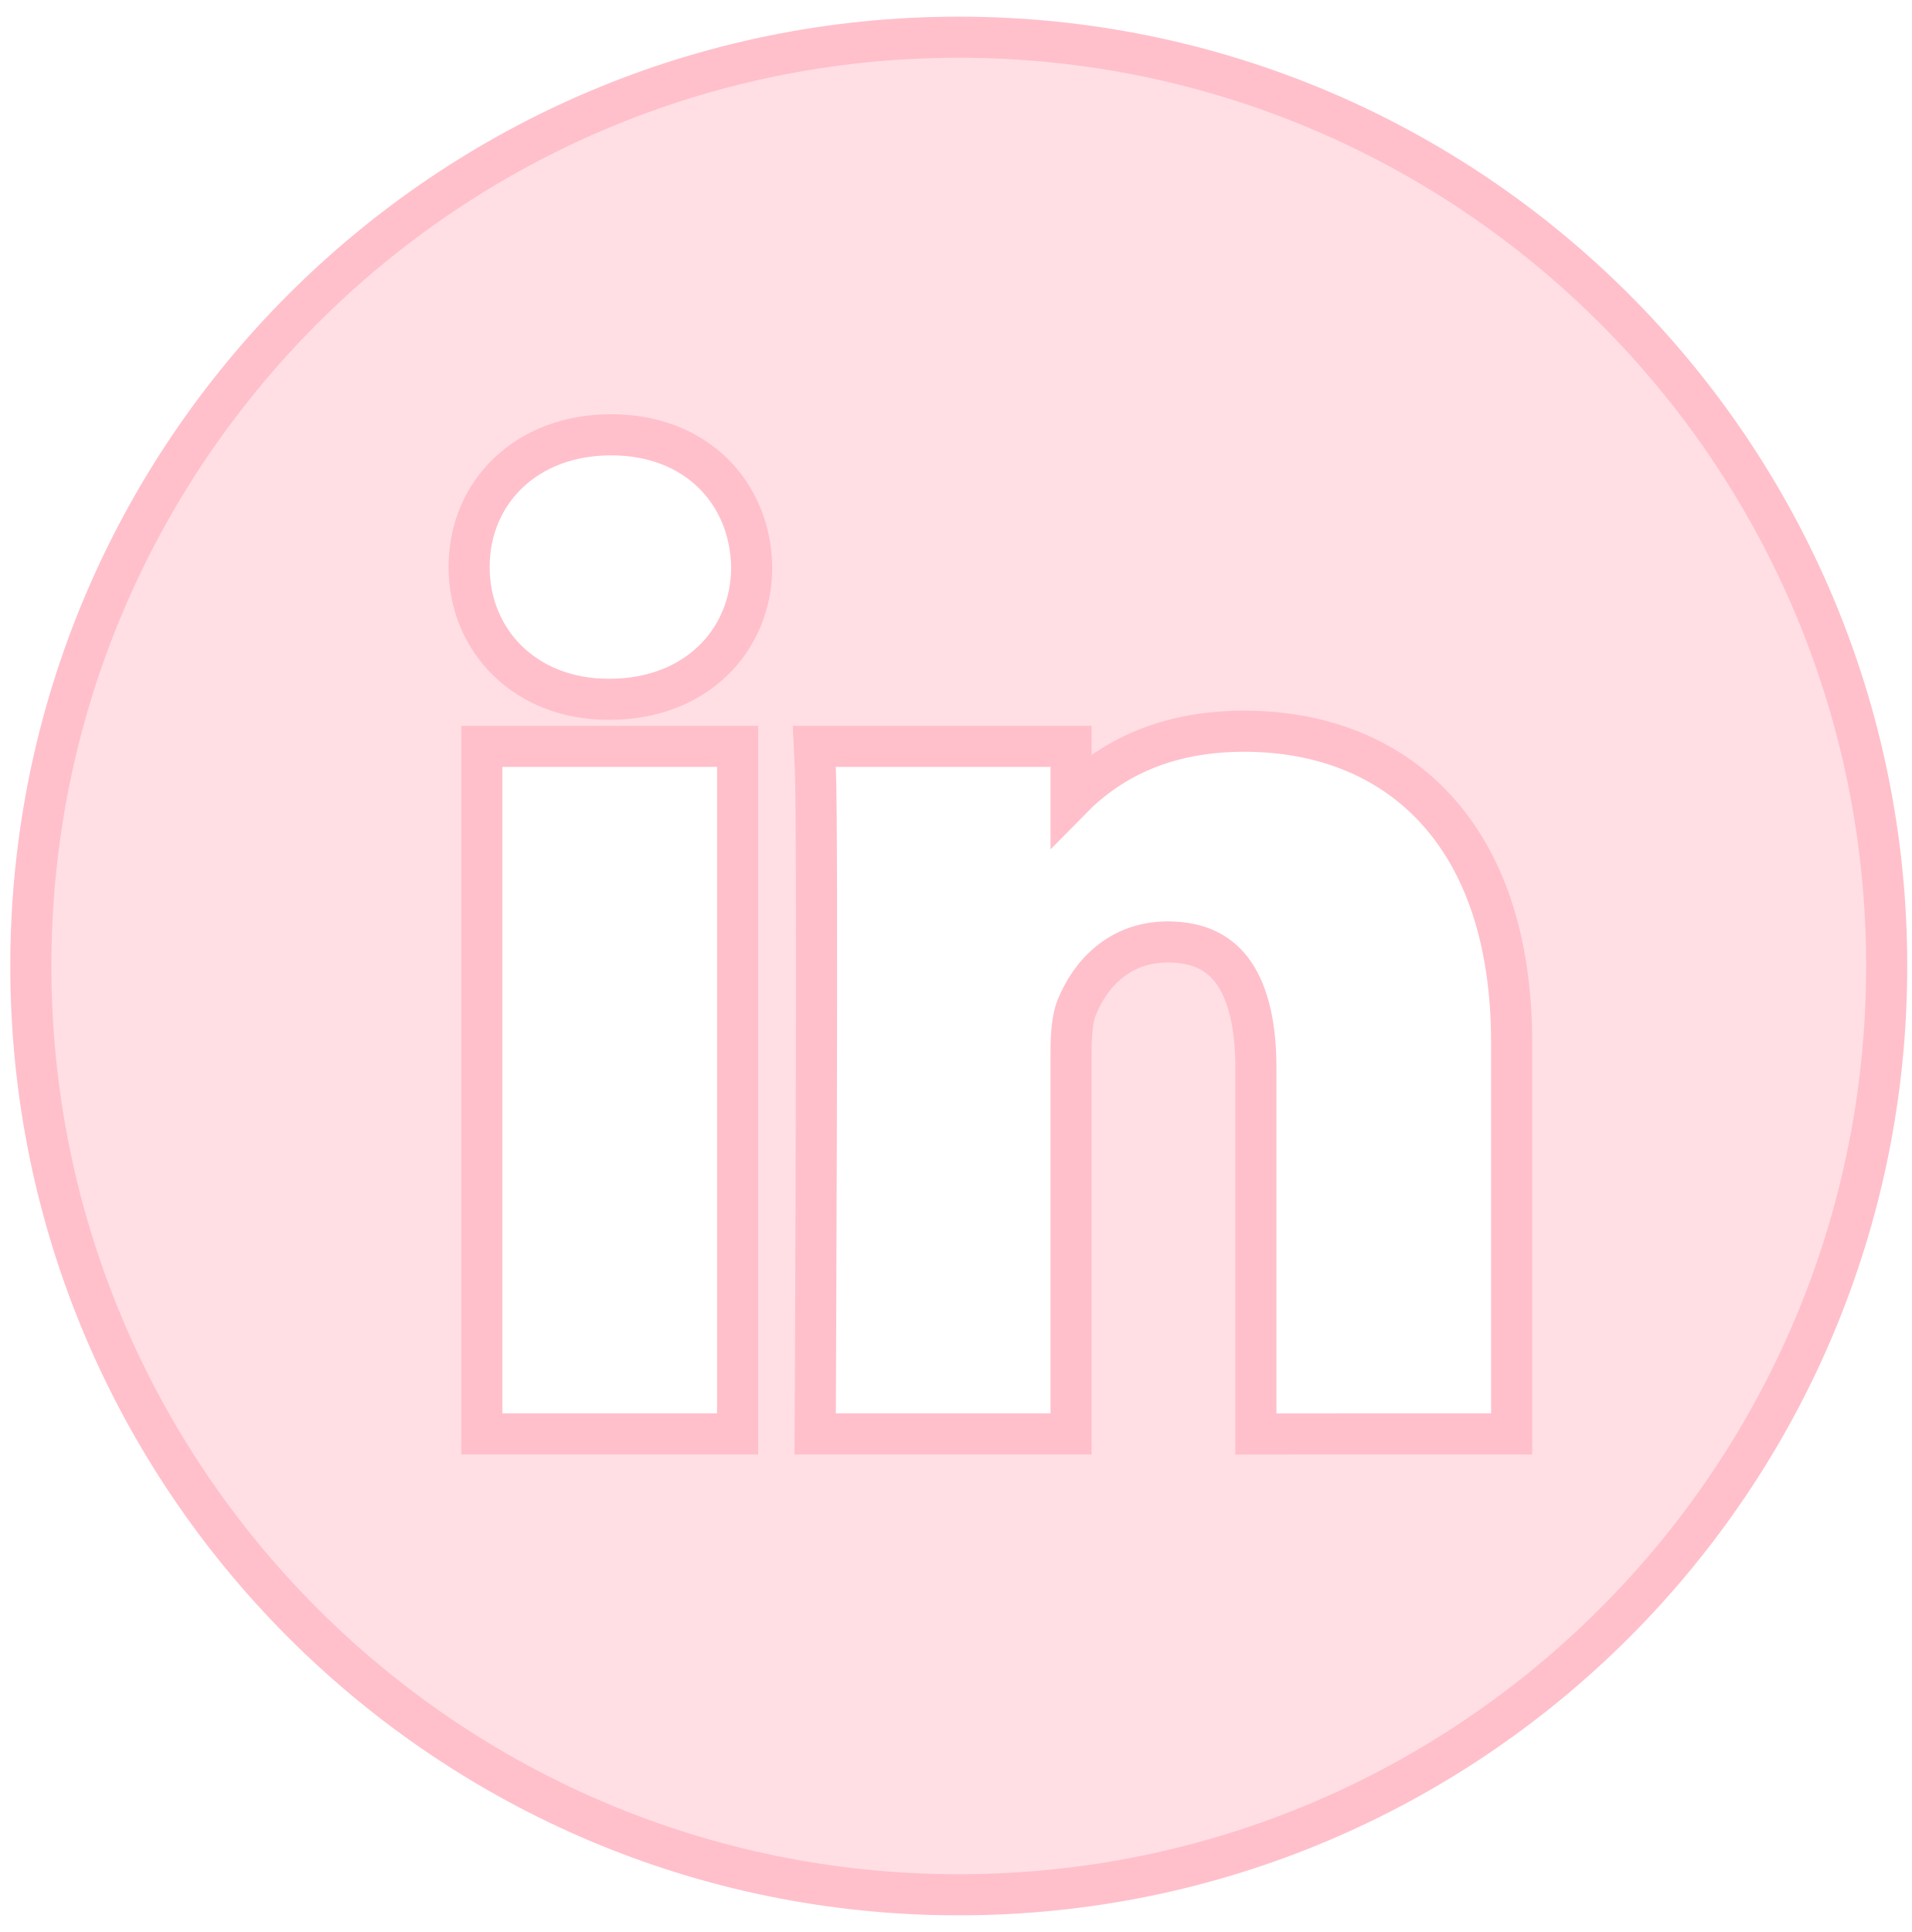
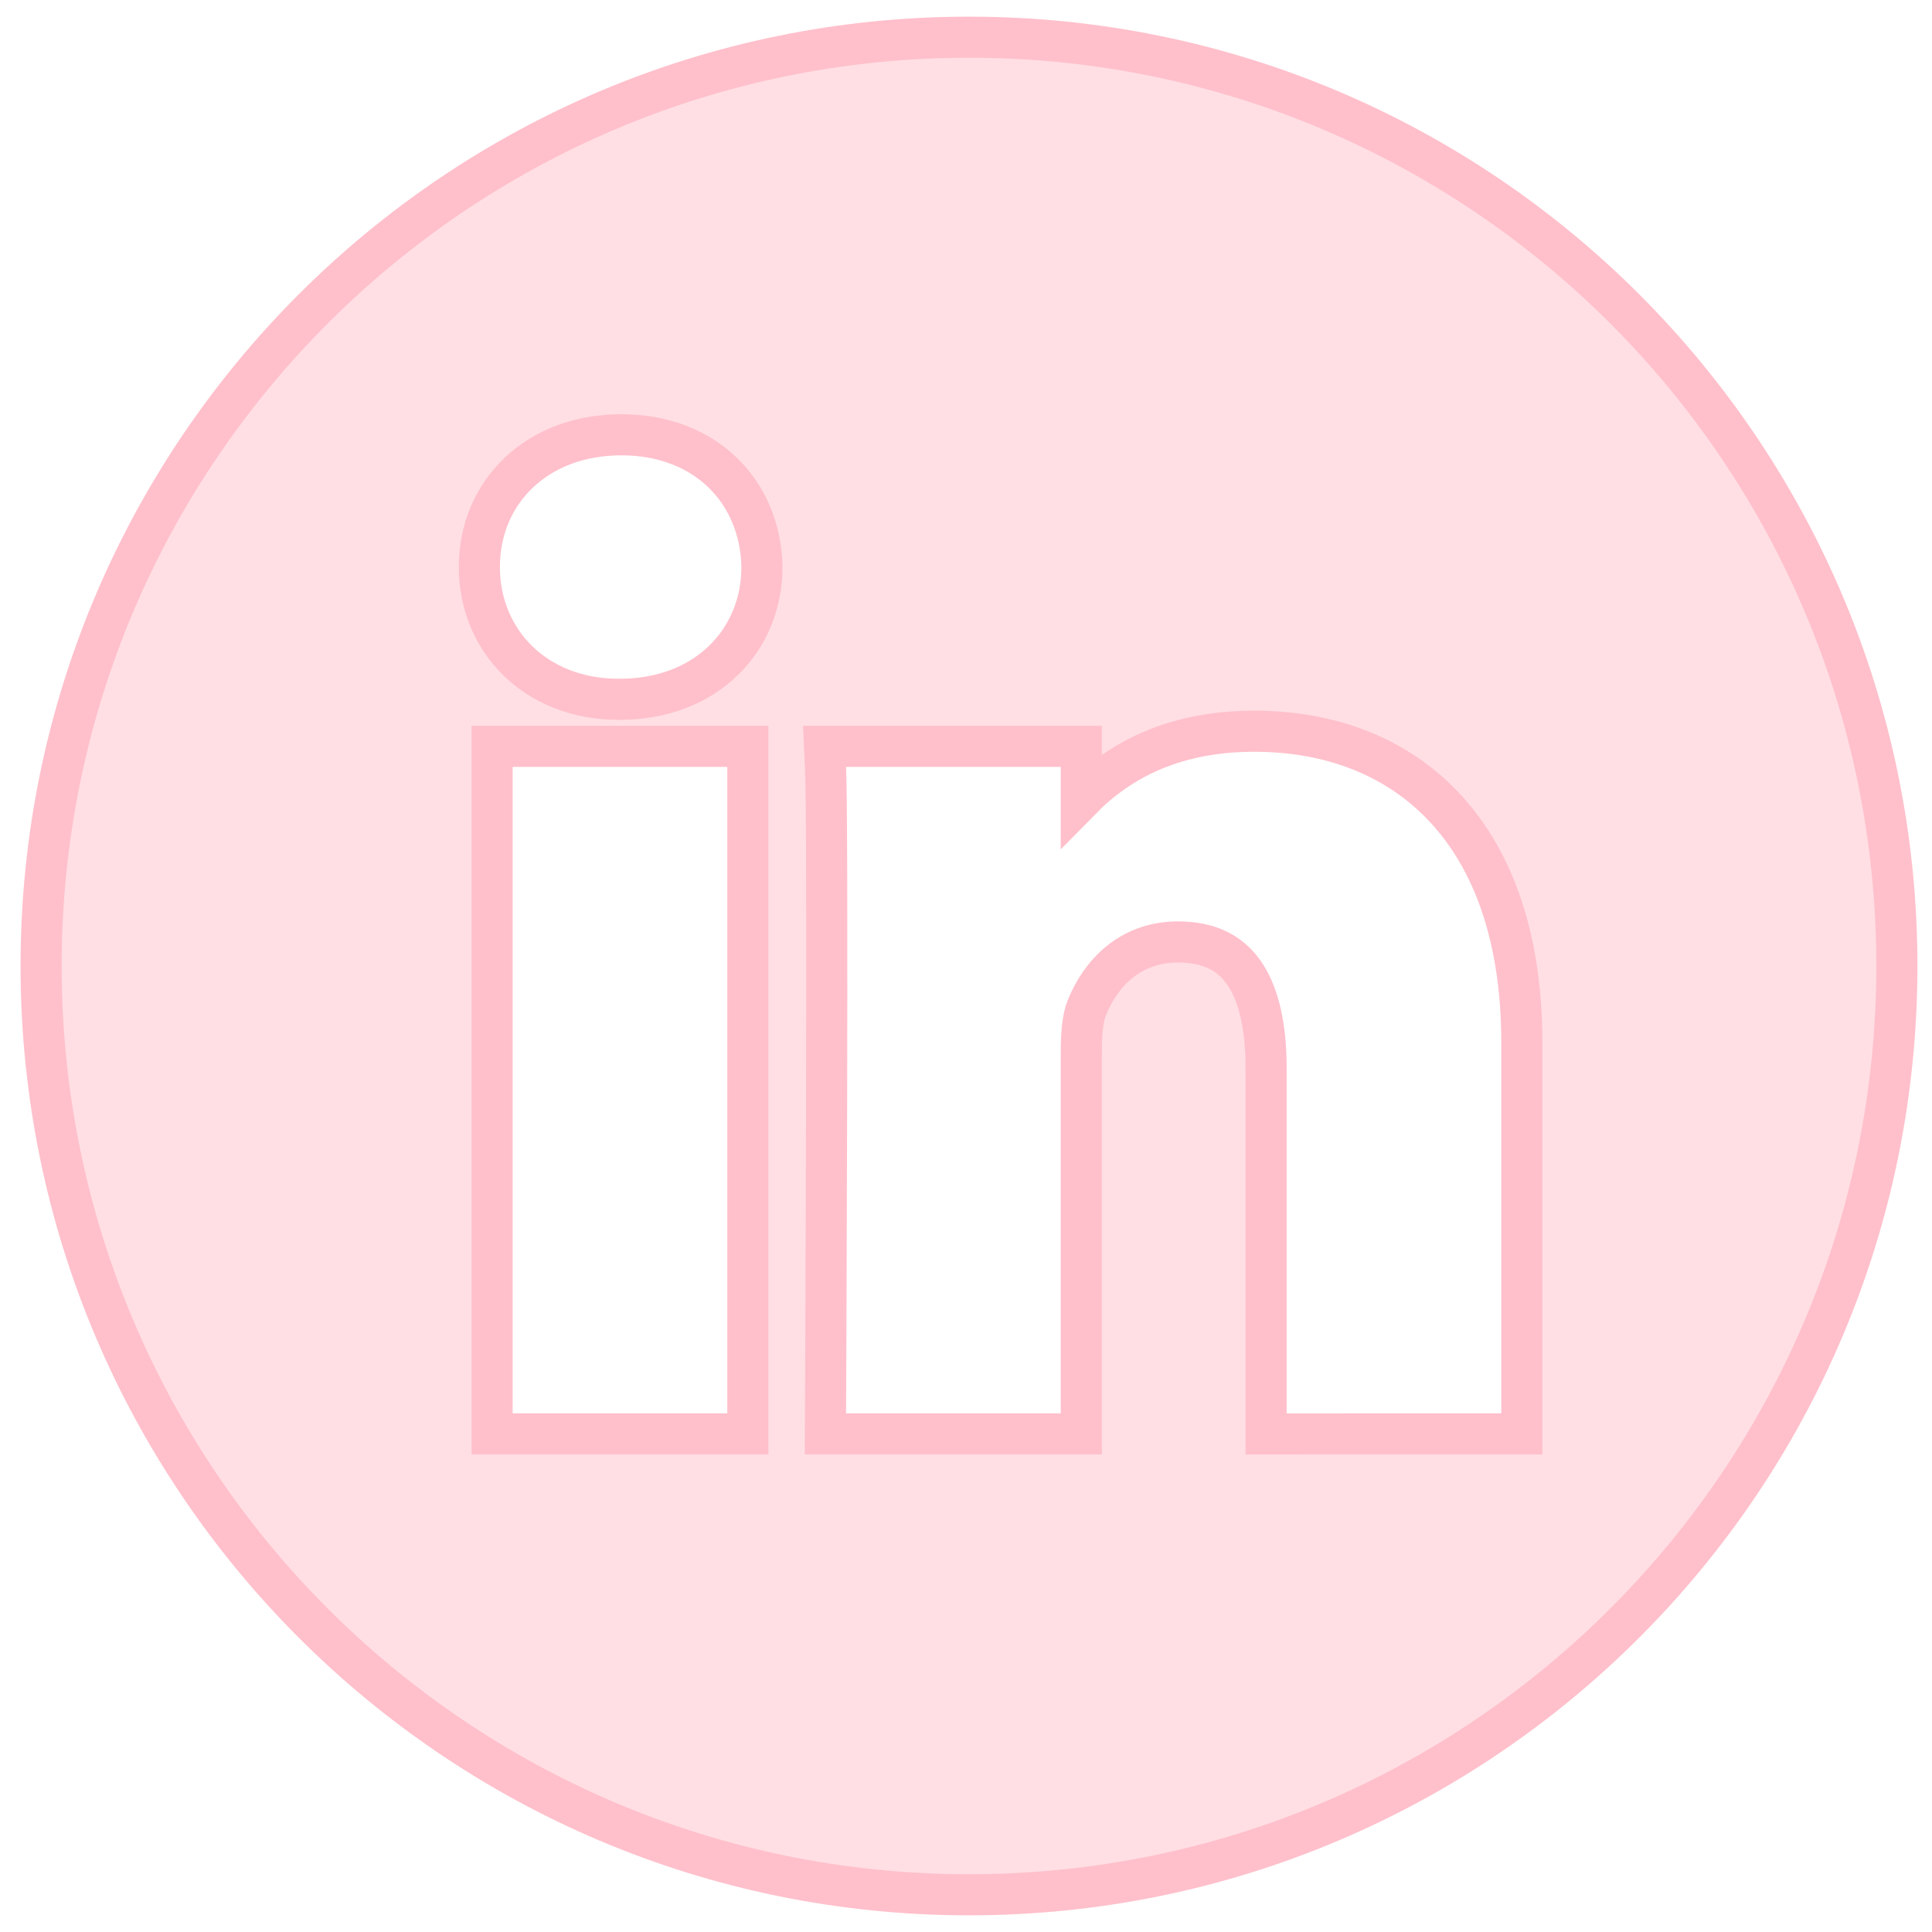
- <svg xmlns="http://www.w3.org/2000/svg" width="93" height="94" viewBox="0 0 93 94" fill="none">
+ <svg xmlns="http://www.w3.org/2000/svg" width="94" height="94" viewBox="0 0 93 94" fill="none">
  <path d="M72.544 69.766L73.544 69.766V68.766V50.733C73.544 45.731 72.208 41.922 69.844 39.355C67.473 36.779 64.179 35.576 60.521 35.576C57.551 35.576 55.344 36.399 53.686 37.549C53.086 37.965 52.564 38.419 52.109 38.882V37.315V36.315H51.109H40.665H39.617L39.666 37.362C39.734 38.806 39.734 46.63 39.717 54.145C39.708 57.891 39.695 61.545 39.684 64.263C39.679 65.621 39.674 66.746 39.671 67.531L39.667 68.44L39.665 68.679L39.665 68.74L39.665 68.756L39.665 68.76L39.665 68.761C39.665 68.761 39.665 68.761 40.665 68.766L39.665 68.761L39.66 69.766H40.665H51.109H52.109V68.766V51.202C52.109 50.268 52.184 49.507 52.378 49.035L52.378 49.035L52.382 49.026C53.041 47.384 54.468 45.83 56.81 45.83C58.405 45.83 59.402 46.416 60.047 47.363C60.735 48.374 61.101 49.918 61.101 51.941V68.767V69.767L62.101 69.767L72.544 69.766ZM36.572 27.586V27.575L36.572 27.564C36.533 25.786 35.874 24.169 34.661 22.995C33.446 21.82 31.743 21.154 29.732 21.154C27.723 21.154 25.991 21.817 24.752 22.986C23.511 24.157 22.823 25.782 22.823 27.586C22.823 31.18 25.561 34.023 29.596 34.023H29.662C31.71 34.023 33.445 33.339 34.675 32.158C35.905 30.978 36.572 29.353 36.572 27.586ZM34.885 69.766H35.885V68.766V37.315V36.315H34.885H24.442H23.442V37.315V68.766V69.766H24.442H34.885ZM46.645 92.189C21.714 92.189 1.5 71.957 1.5 47C1.5 22.041 21.714 1.81 46.645 1.81C71.577 1.81 91.791 22.041 91.791 47C91.791 71.957 71.577 92.189 46.645 92.189Z" fill="#FFC0CB" fill-opacity="0.5" stroke="#FFC0CB" stroke-width="2" />
</svg>
